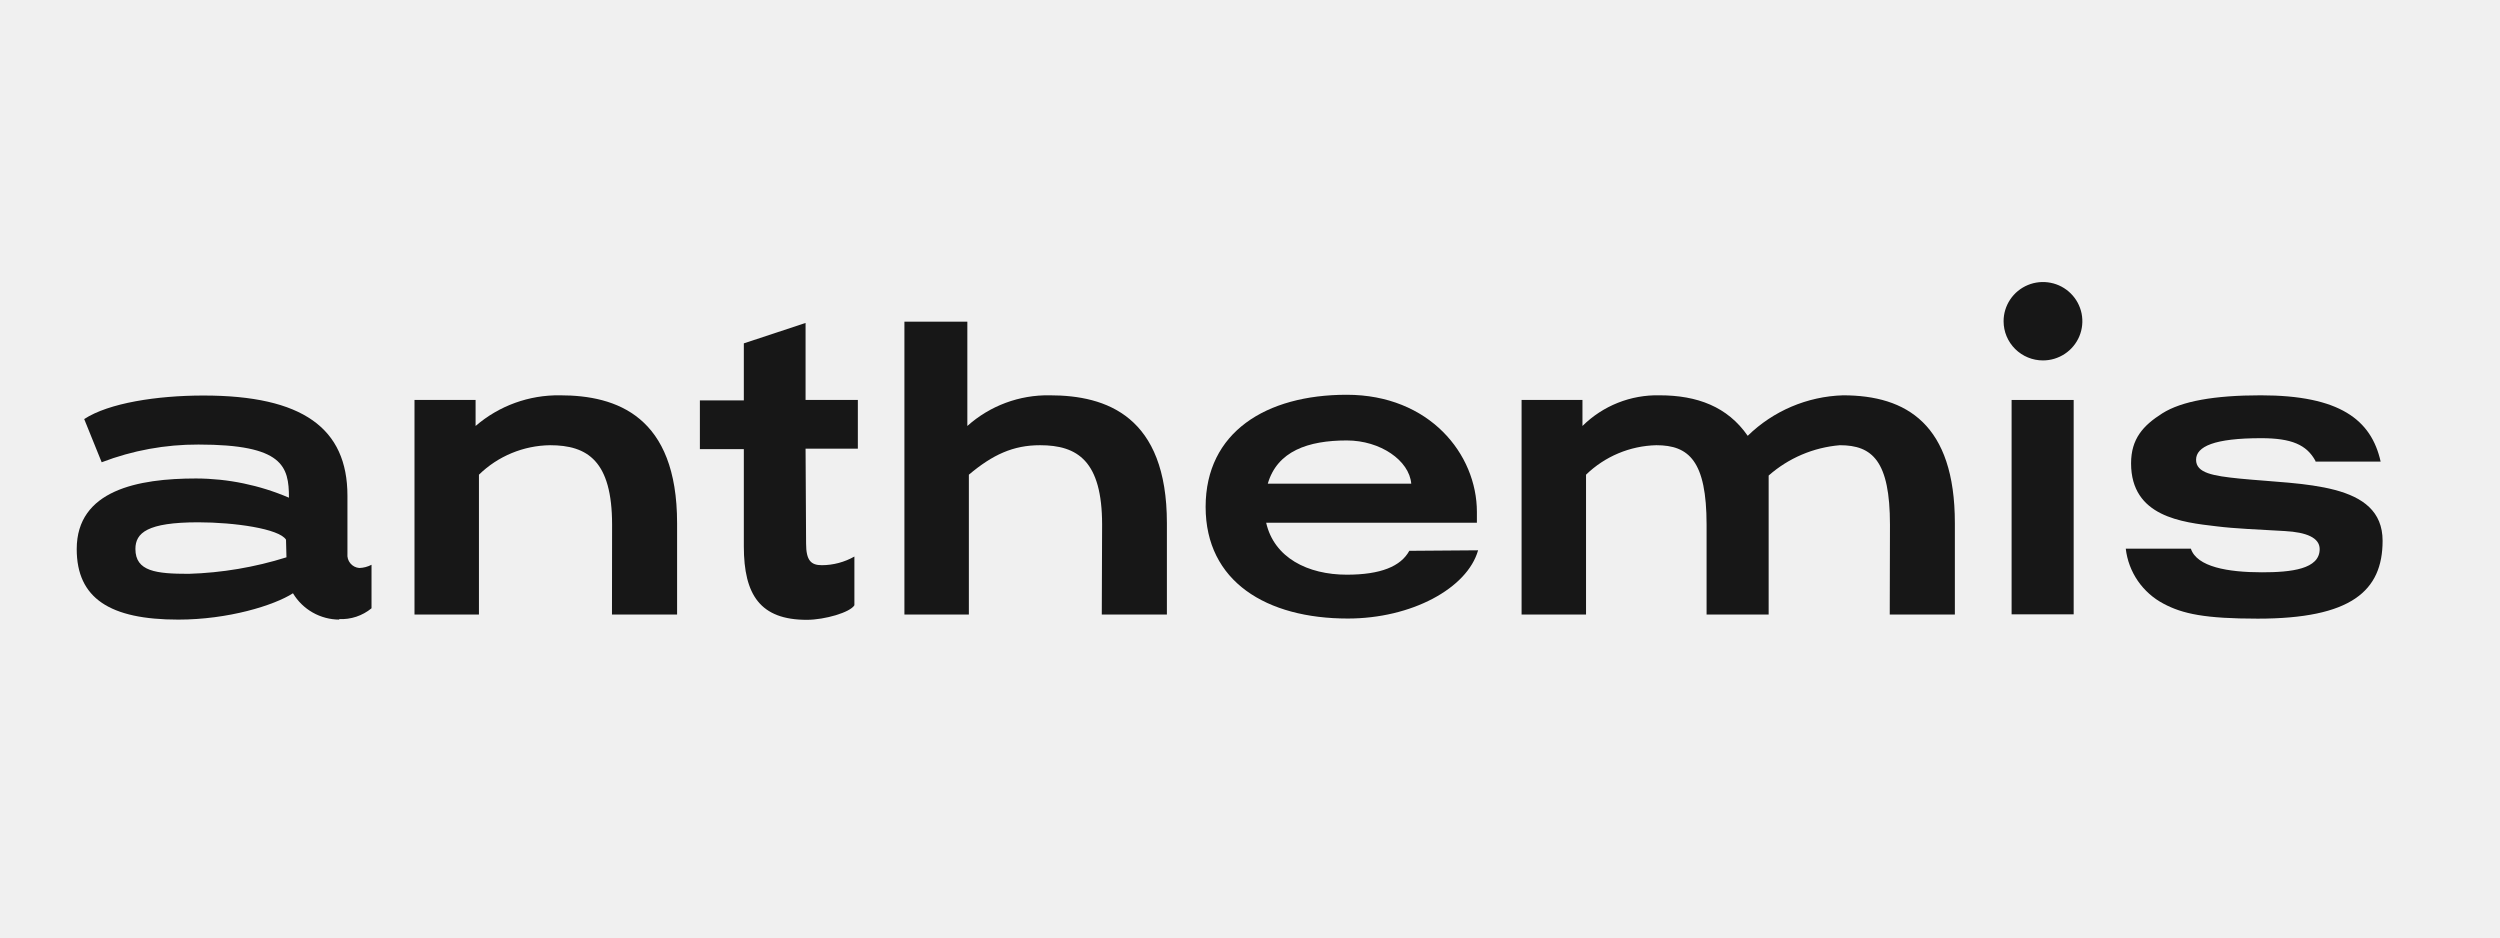
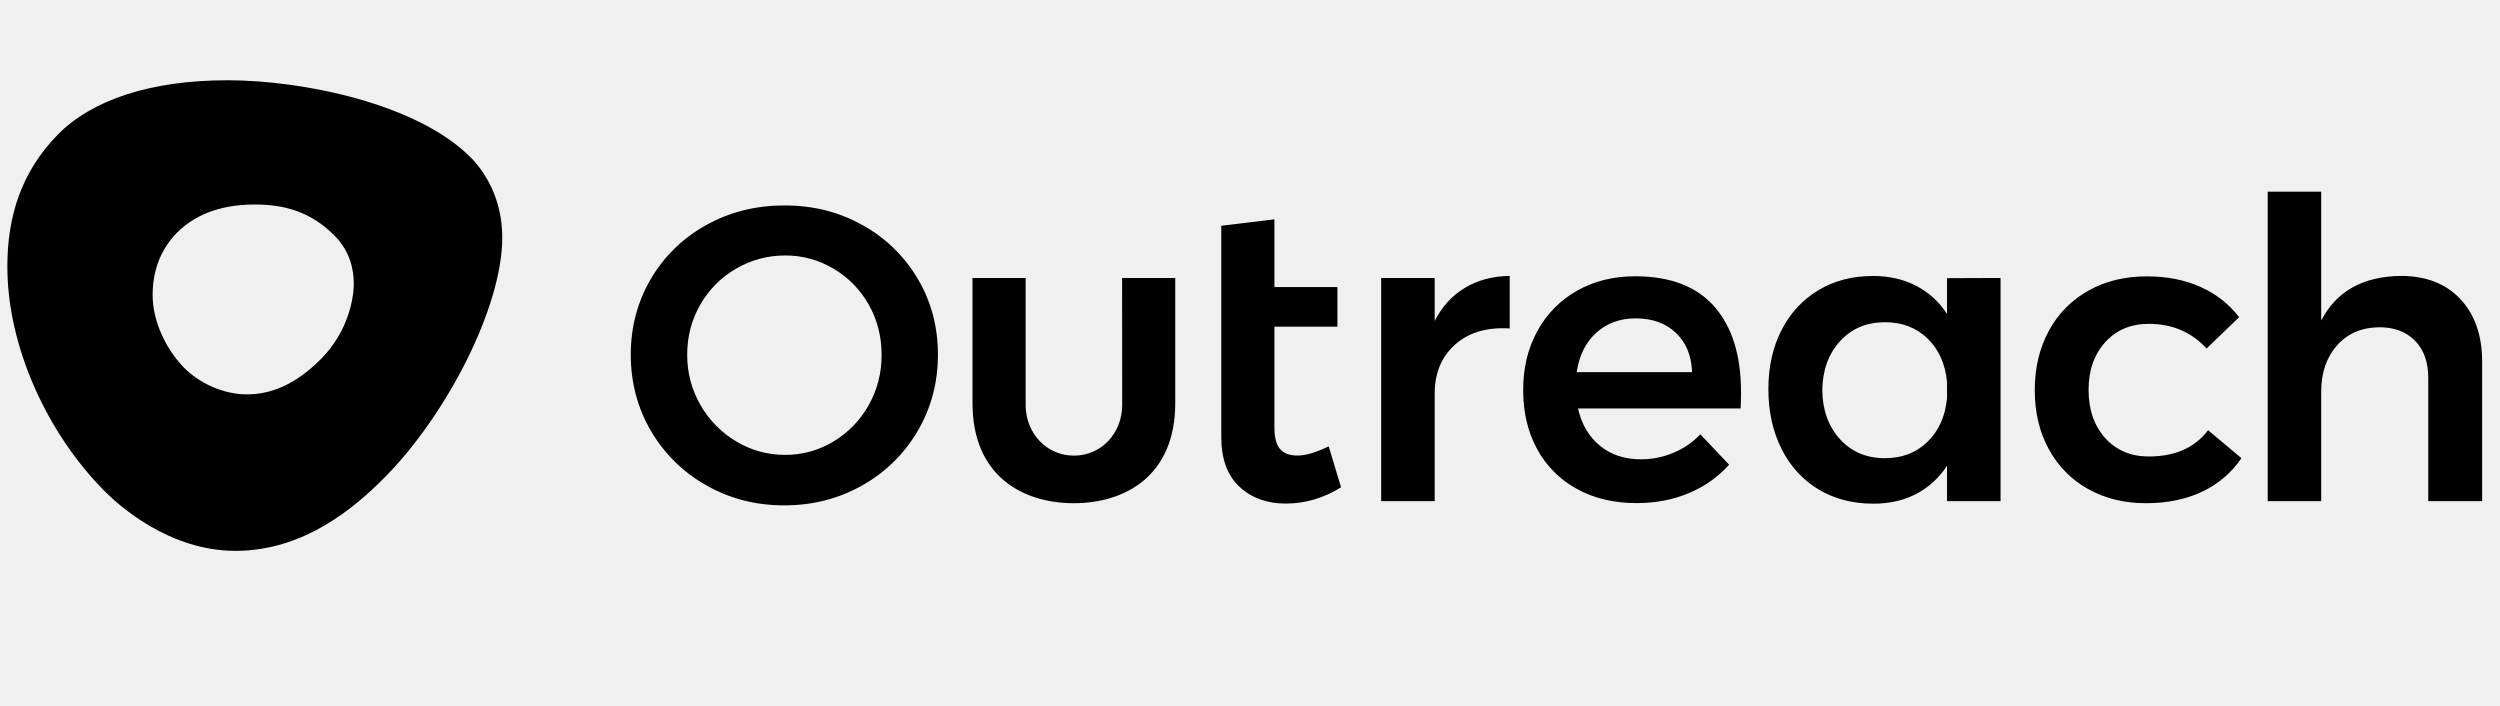
- <svg xmlns="http://www.w3.org/2000/svg" width="128" height="48" viewBox="0 0 128 47" fill="none">
-   <g clip-path="url(#clip0)">
-     <path d="M104.6 17.954C104.999 17.954 105.389 17.836 105.721 17.615C106.053 17.395 106.311 17.081 106.464 16.714C106.616 16.347 106.656 15.943 106.578 15.553C106.499 15.164 106.307 14.806 106.024 14.526C105.742 14.245 105.382 14.054 104.99 13.978C104.599 13.901 104.193 13.941 103.825 14.094C103.456 14.247 103.142 14.505 102.921 14.836C102.7 15.167 102.582 15.555 102.584 15.952C102.585 16.484 102.798 16.993 103.176 17.368C103.554 17.743 104.066 17.954 104.6 17.954Z" fill="#171717" />
-     <path d="M106.172 19.978H102.994V30.954H106.172V19.978Z" fill="#171717" />
-     <path d="M118.556 23.135H121.889C121.411 20.989 119.789 19.74 115.75 19.74C113.383 19.74 111.7 20.038 110.711 20.663C109.722 21.288 109.111 21.974 109.111 23.223C109.111 25.96 111.722 26.242 113.483 26.447C114.456 26.569 115.589 26.607 116.983 26.69C118.094 26.751 118.767 27.033 118.767 27.614C118.767 28.642 117.311 28.802 115.811 28.802C114.072 28.802 112.478 28.526 112.172 27.591H108.839C108.907 28.183 109.119 28.749 109.457 29.241C109.795 29.732 110.248 30.134 110.778 30.412C111.75 30.931 112.906 31.175 115.594 31.175C120.372 31.175 121.989 29.765 121.989 27.188C121.989 24.169 117.922 24.329 114.661 24.003C113.306 23.865 112.439 23.721 112.439 23.041C112.439 22.361 113.372 21.935 115.772 21.935C117.328 21.935 118.1 22.272 118.55 23.096" fill="#171717" />
-     <path d="M96.755 30.965H100.089V26.281C100.089 21.227 97.616 19.74 94.361 19.74C92.531 19.797 90.79 20.537 89.483 21.814C88.45 20.321 86.894 19.74 84.972 19.74C84.241 19.723 83.514 19.853 82.836 20.123C82.157 20.393 81.54 20.797 81.022 21.31V19.978H77.905V30.965H81.205V23.804C82.171 22.866 83.457 22.327 84.805 22.295C86.472 22.295 87.377 23.102 87.377 26.364V30.965H90.555V23.848C91.57 22.953 92.849 22.408 94.2 22.295C95.866 22.295 96.766 23.102 96.766 26.364L96.755 30.965Z" fill="#171717" />
-     <path d="M72.156 27.702C71.722 28.499 70.689 28.924 68.956 28.924C66.956 28.924 65.234 28.056 64.828 26.265H75.617V25.712C75.617 22.754 73.189 19.712 68.95 19.712C64.823 19.712 61.728 21.626 61.728 25.452C61.728 29.278 64.845 31.169 69.011 31.169C72.256 31.169 75.123 29.632 75.678 27.675L72.156 27.702ZM68.956 22.051C70.678 22.051 72.156 23.08 72.256 24.263H64.911C65.395 22.599 66.972 22.051 68.956 22.051Z" fill="#171717" />
-     <path d="M56.411 30.965H59.745V26.281C59.745 20.807 56.65 19.74 53.756 19.74C52.197 19.711 50.686 20.272 49.528 21.31V15.969H46.306V30.965H49.606V23.804C50.822 22.781 51.872 22.295 53.25 22.295C55.172 22.295 56.428 23.102 56.428 26.364L56.411 30.965Z" fill="#171717" />
-     <path d="M41.245 22.471H43.922V19.978H41.245V16.035L38.084 17.08V20H35.834V22.494H38.084V27.47C38.084 29.969 38.934 31.235 41.306 31.235C42.233 31.235 43.528 30.854 43.745 30.489V27.995C43.237 28.283 42.663 28.436 42.078 28.438C41.522 28.438 41.272 28.194 41.272 27.332L41.245 22.471Z" fill="#171717" />
-     <path d="M31.333 30.965H34.667V26.281C34.667 20.807 31.572 19.74 28.678 19.74C27.09 19.716 25.55 20.275 24.35 21.31V19.978H21.222V30.965H24.522V23.804C25.495 22.854 26.798 22.314 28.161 22.295C30.083 22.295 31.339 23.102 31.339 26.364L31.333 30.965Z" fill="#171717" />
-     <path d="M14.667 28.034C13.047 28.543 11.364 28.828 9.667 28.88C8 28.88 6.933 28.758 6.933 27.608C6.933 26.784 7.539 26.242 10.15 26.242C11.994 26.242 14.3 26.569 14.644 27.133L14.667 28.034ZM17.355 31.197C17.961 31.227 18.556 31.029 19.022 30.644V28.416C18.828 28.518 18.614 28.575 18.394 28.581C18.306 28.574 18.22 28.549 18.142 28.508C18.064 28.467 17.994 28.411 17.938 28.343C17.881 28.275 17.839 28.197 17.814 28.112C17.788 28.028 17.78 27.939 17.789 27.852V24.882C17.789 21.421 15.483 19.751 10.422 19.751C8.039 19.751 5.567 20.133 4.311 20.956L5.206 23.168C6.786 22.562 8.467 22.255 10.161 22.261C14.489 22.261 14.794 23.367 14.794 24.982C13.292 24.338 11.675 24.003 10.039 23.998C7.067 23.998 3.928 24.595 3.928 27.614C3.928 30.135 5.628 31.224 9.128 31.224C11.678 31.224 14.028 30.5 15 29.875C15.246 30.286 15.595 30.627 16.013 30.863C16.43 31.099 16.903 31.224 17.383 31.224" fill="#171717" />
+ <svg xmlns="http://www.w3.org/2000/svg" width="170" height="48" viewBox="0 0 170 48" fill="none">
+   <g clip-path="url(#clip0_832_47)">
+     <path d="M167.301 20.336C168.289 21.384 168.786 22.805 168.786 24.605V34.076H165.121V25.679C165.121 24.618 164.822 23.782 164.223 23.172C163.623 22.561 162.814 22.252 161.788 22.252C160.577 22.271 159.614 22.689 158.907 23.499C158.199 24.309 157.842 25.351 157.842 26.618V34.076H154.203V13.032H157.842V21.796C158.869 19.809 160.672 18.799 163.247 18.761C164.956 18.761 166.313 19.282 167.301 20.336ZM146.108 22.021C144.897 22.021 143.909 22.439 143.157 23.268C142.405 24.104 142.023 25.177 142.023 26.502C142.023 27.865 142.405 28.958 143.157 29.794C143.916 30.623 144.897 31.041 146.115 31.041C147.906 31.041 149.251 30.443 150.149 29.254L152.418 31.157C151.749 32.141 150.831 32.925 149.761 33.427C148.658 33.954 147.383 34.218 145.924 34.218C144.451 34.218 143.138 33.896 141.991 33.253C140.863 32.629 139.932 31.684 139.32 30.546C138.683 29.382 138.364 28.045 138.364 26.534C138.364 25.004 138.689 23.647 139.333 22.477C139.951 21.326 140.888 20.387 142.023 19.757C143.17 19.114 144.489 18.793 145.987 18.793C147.351 18.793 148.569 19.031 149.639 19.513C150.71 19.995 151.583 20.683 152.259 21.57L150.047 23.699C149.021 22.58 147.715 22.021 146.108 22.021ZM136.038 18.902V34.076H132.398V31.665C131.882 32.475 131.162 33.137 130.314 33.581C129.466 34.025 128.491 34.25 127.389 34.25C125.967 34.25 124.724 33.922 123.647 33.272C122.576 32.623 121.735 31.703 121.142 30.52C120.55 29.337 120.25 27.981 120.25 26.451C120.25 24.94 120.55 23.602 121.149 22.439C121.742 21.275 122.583 20.375 123.654 19.732C124.724 19.089 125.961 18.767 127.363 18.767C128.466 18.767 129.447 18.992 130.301 19.436C131.156 19.88 131.882 20.535 132.398 21.352V18.915L136.038 18.902ZM131.079 30.032C131.844 29.286 132.284 28.296 132.398 27.068V25.994C132.284 24.76 131.85 23.776 131.085 23.03C130.321 22.284 129.352 21.911 128.173 21.911C126.923 21.911 125.904 22.342 125.12 23.204C124.336 24.065 123.934 25.177 123.915 26.534C123.934 27.897 124.336 29.003 125.12 29.865C125.904 30.726 126.923 31.157 128.173 31.157C129.345 31.157 130.314 30.784 131.079 30.032ZM116.585 20.857C117.79 22.239 118.389 24.174 118.389 26.669C118.389 27.158 118.376 27.531 118.363 27.775H107.305C107.547 28.855 108.044 29.698 108.803 30.315C109.555 30.932 110.485 31.234 111.588 31.234C112.34 31.234 113.092 31.086 113.787 30.791C114.482 30.508 115.106 30.077 115.623 29.53L117.579 31.601C116.821 32.443 115.89 33.099 114.845 33.529C113.774 33.986 112.582 34.211 111.276 34.211C109.746 34.211 108.395 33.89 107.228 33.247C106.088 32.629 105.144 31.684 104.526 30.54C103.889 29.376 103.576 28.039 103.576 26.528C103.576 25.017 103.895 23.673 104.545 22.503C105.17 21.352 106.107 20.4 107.248 19.764C108.408 19.108 109.721 18.787 111.193 18.787C113.583 18.787 115.381 19.481 116.585 20.857ZM115.062 25.312C115.024 24.194 114.66 23.306 113.972 22.644C113.284 21.982 112.366 21.648 111.225 21.648C110.16 21.648 109.268 21.976 108.548 22.625C107.828 23.274 107.388 24.168 107.216 25.306H115.062V25.312ZM99.618 19.571C100.485 19.05 101.498 18.78 102.659 18.761V22.336C101.11 22.239 99.873 22.606 98.949 23.429C98.025 24.252 97.559 25.364 97.559 26.759V34.076H93.92V18.902H97.559V21.821C98.069 20.837 98.751 20.085 99.618 19.571ZM91.192 33.137C90 33.877 88.745 34.243 87.438 34.243C86.15 34.243 85.092 33.857 84.277 33.092C83.454 32.327 83.046 31.196 83.046 29.704V15.353L86.66 14.916V19.52H90.944V22.213H86.66V29.055C86.66 29.755 86.788 30.25 87.049 30.54C87.311 30.835 87.699 30.977 88.222 30.977C88.783 30.977 89.49 30.771 90.351 30.353L91.192 33.137ZM76.303 18.902H79.917V27.409C79.917 32.372 76.494 34.218 73.021 34.218C69.547 34.218 66.13 32.372 66.13 27.409V18.902H69.744V27.537C69.744 29.44 71.147 30.983 73.027 30.983C74.907 30.983 76.309 29.44 76.309 27.537L76.303 18.902ZM58.641 15.302C60.203 16.157 61.503 17.423 62.408 18.96C63.326 20.51 63.779 22.233 63.779 24.123C63.779 26.013 63.32 27.736 62.408 29.299C61.503 30.848 60.203 32.128 58.641 33.002C57.042 33.909 55.276 34.365 53.332 34.365C51.388 34.365 49.623 33.909 48.029 33.002C46.468 32.128 45.167 30.848 44.262 29.299C43.351 27.736 42.892 26.013 42.892 24.123C42.892 22.233 43.351 20.51 44.262 18.96C45.167 17.417 46.468 16.157 48.029 15.302C49.623 14.414 51.394 13.971 53.332 13.971C55.276 13.964 57.048 14.408 58.641 15.302ZM50.062 18.266C49.049 18.844 48.208 19.687 47.627 20.703C47.028 21.738 46.729 22.876 46.729 24.123C46.729 25.37 47.035 26.515 47.64 27.556C48.227 28.579 49.068 29.427 50.075 30.025C51.095 30.63 52.197 30.932 53.396 30.932C54.549 30.938 55.684 30.623 56.672 30.025C57.673 29.427 58.495 28.579 59.068 27.556C59.661 26.508 59.961 25.325 59.948 24.123C59.948 22.876 59.655 21.738 59.068 20.703C58.501 19.693 57.673 18.851 56.672 18.266C55.678 17.674 54.549 17.366 53.396 17.372C52.223 17.366 51.076 17.674 50.062 18.266ZM15.466 5.458C20.622 5.458 28.411 7.059 32.031 10.73C32.949 11.662 34.153 13.482 34.153 16.157C34.153 20.902 30.374 28.186 26.205 32.417C24.051 34.603 20.622 37.458 16.007 37.458C11.495 37.458 8.053 34.359 7.059 33.343C3.234 29.472 0.5 23.596 0.5 18.124C0.5 14.665 1.475 11.643 3.955 9.129C6.249 6.808 10.207 5.458 15.466 5.458ZM21.846 24.393C23.586 22.631 24.057 20.458 24.057 19.262C24.057 18.394 23.834 17.128 22.764 16.041C21.125 14.376 19.303 13.906 17.327 13.906C14.822 13.906 13.139 14.71 12.017 15.842C11.138 16.742 10.379 18.105 10.379 20.053C10.379 21.995 11.405 23.872 12.514 25.004C13.547 26.046 15.166 26.817 16.791 26.817C18.423 26.817 20.106 26.155 21.846 24.393Z" fill="black" />
  </g>
  <defs>
-     <clipPath id="clip0">
-       <rect width="128" height="47" fill="#171717" />
+     <clipPath id="clip0_832_47">
+       <rect width="169" height="48" fill="white" transform="translate(0.5)" />
    </clipPath>
  </defs>
</svg>
